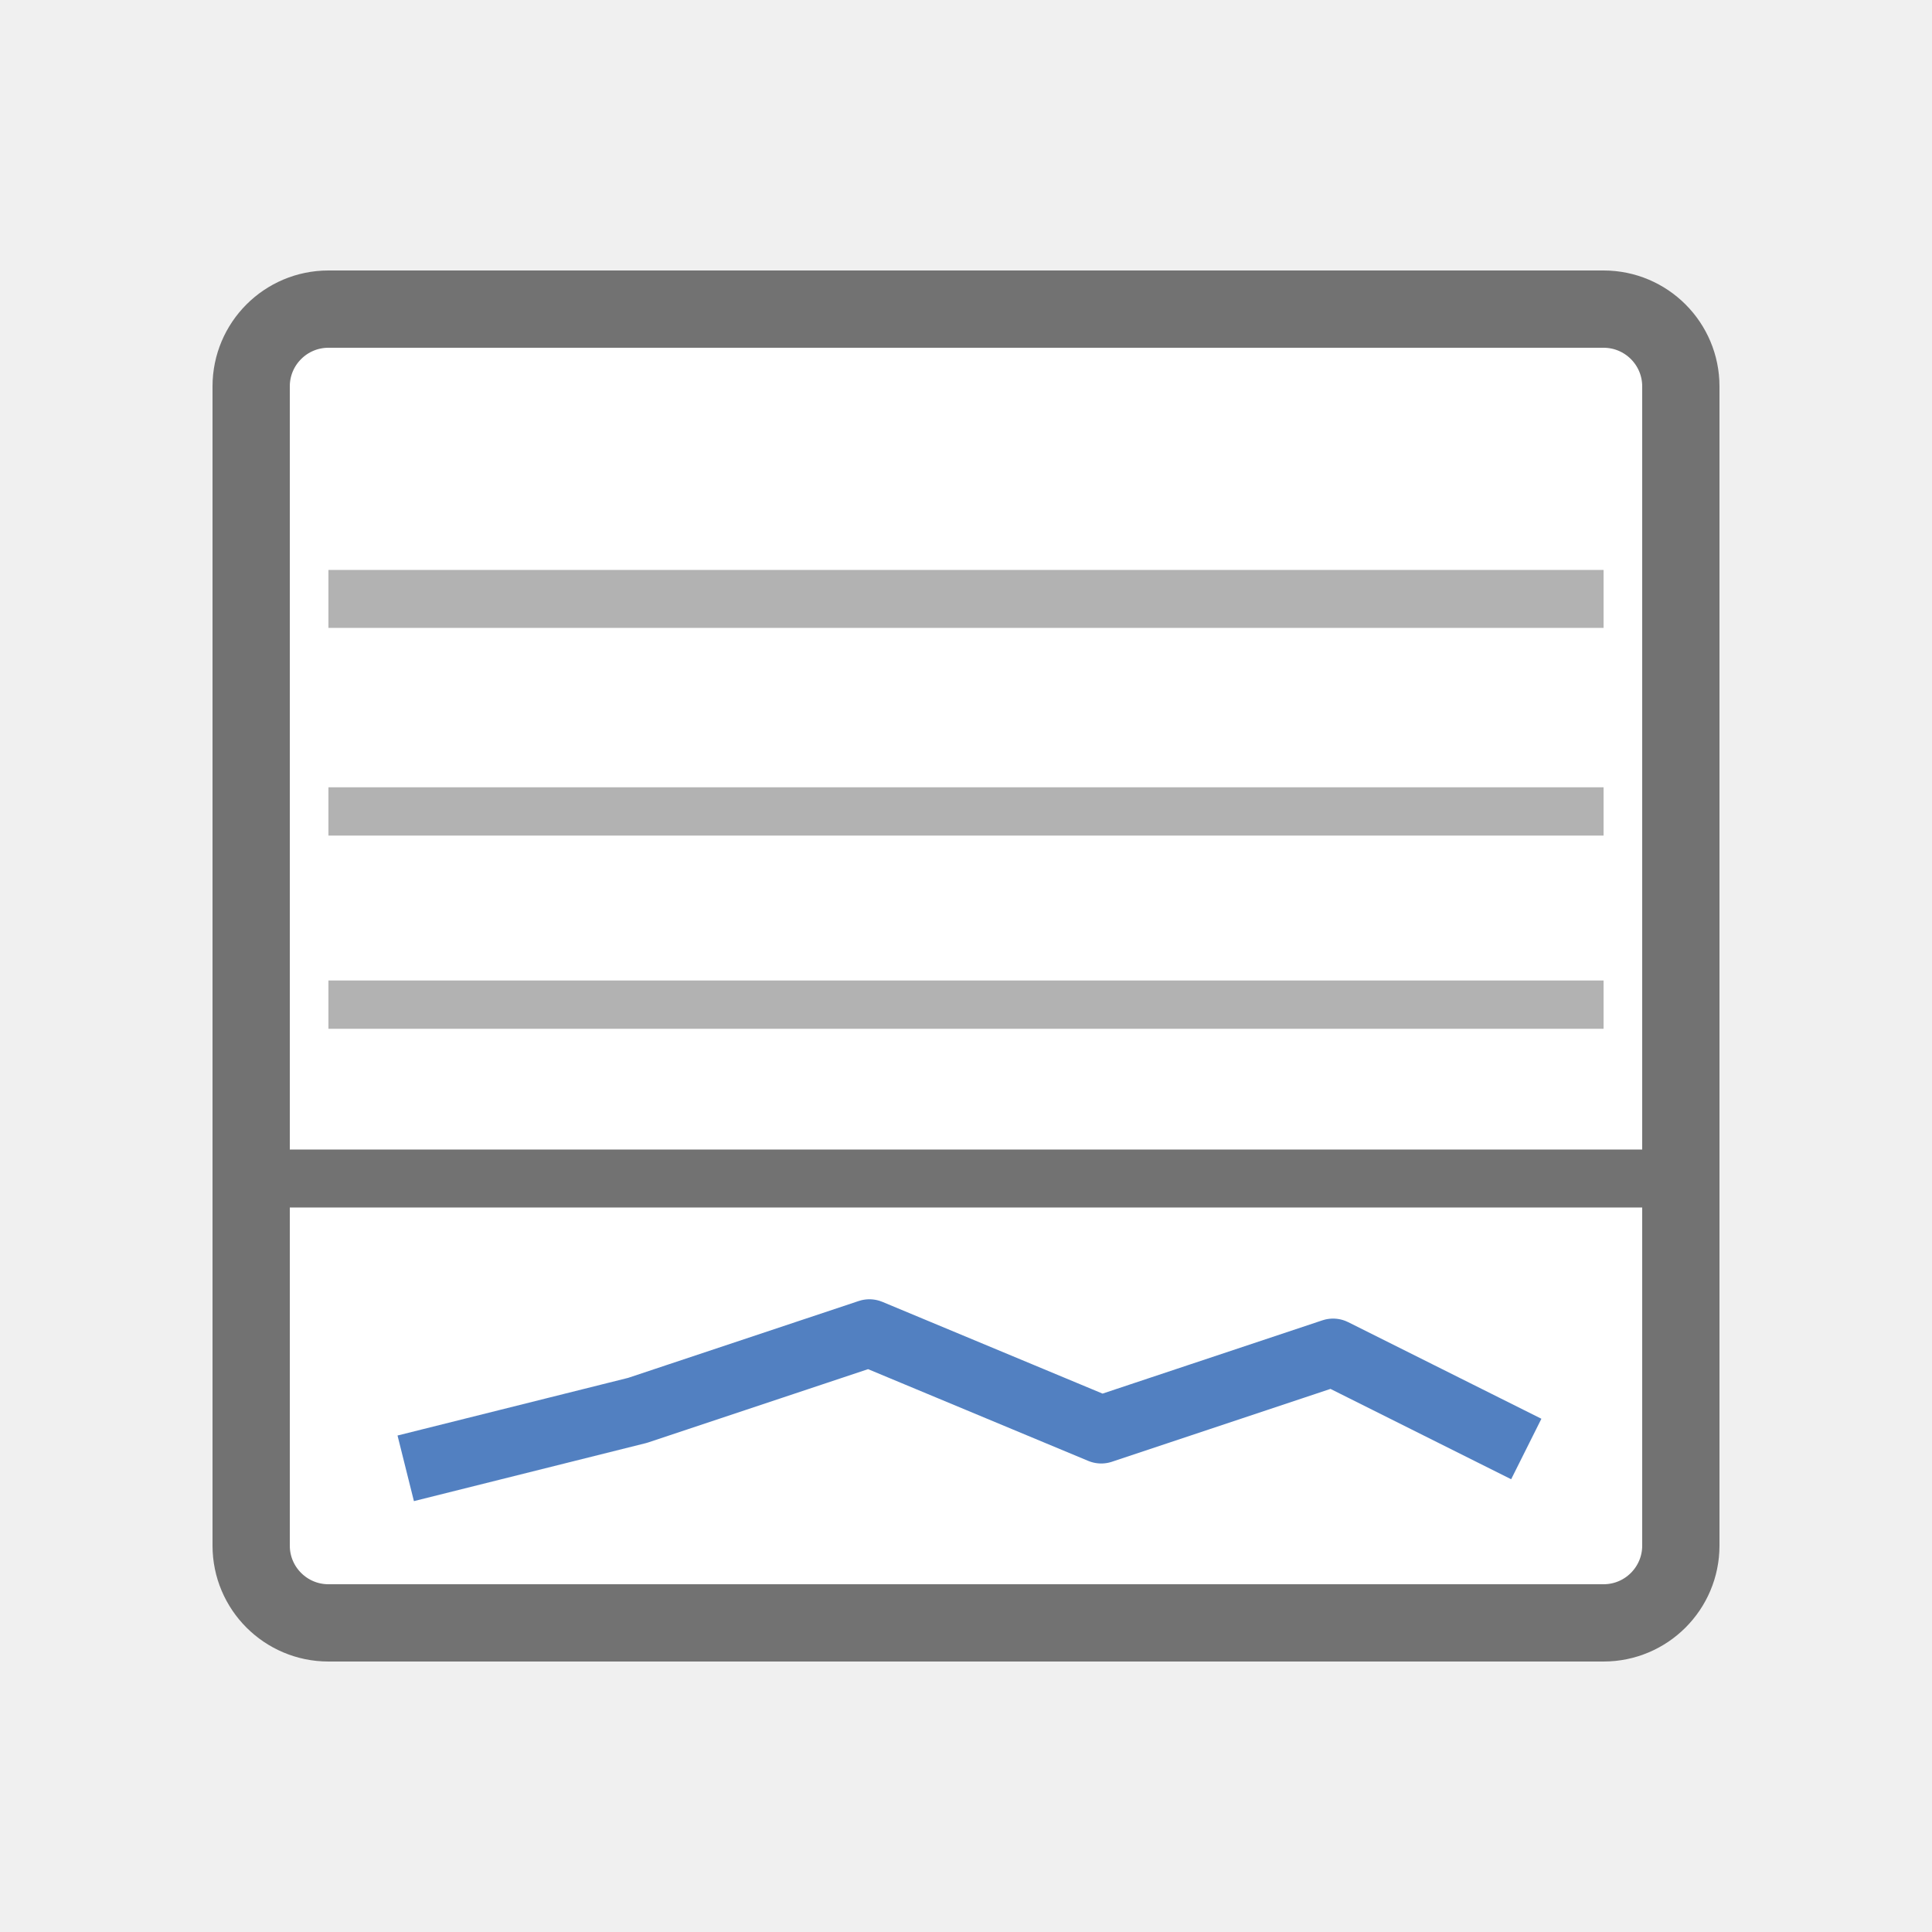
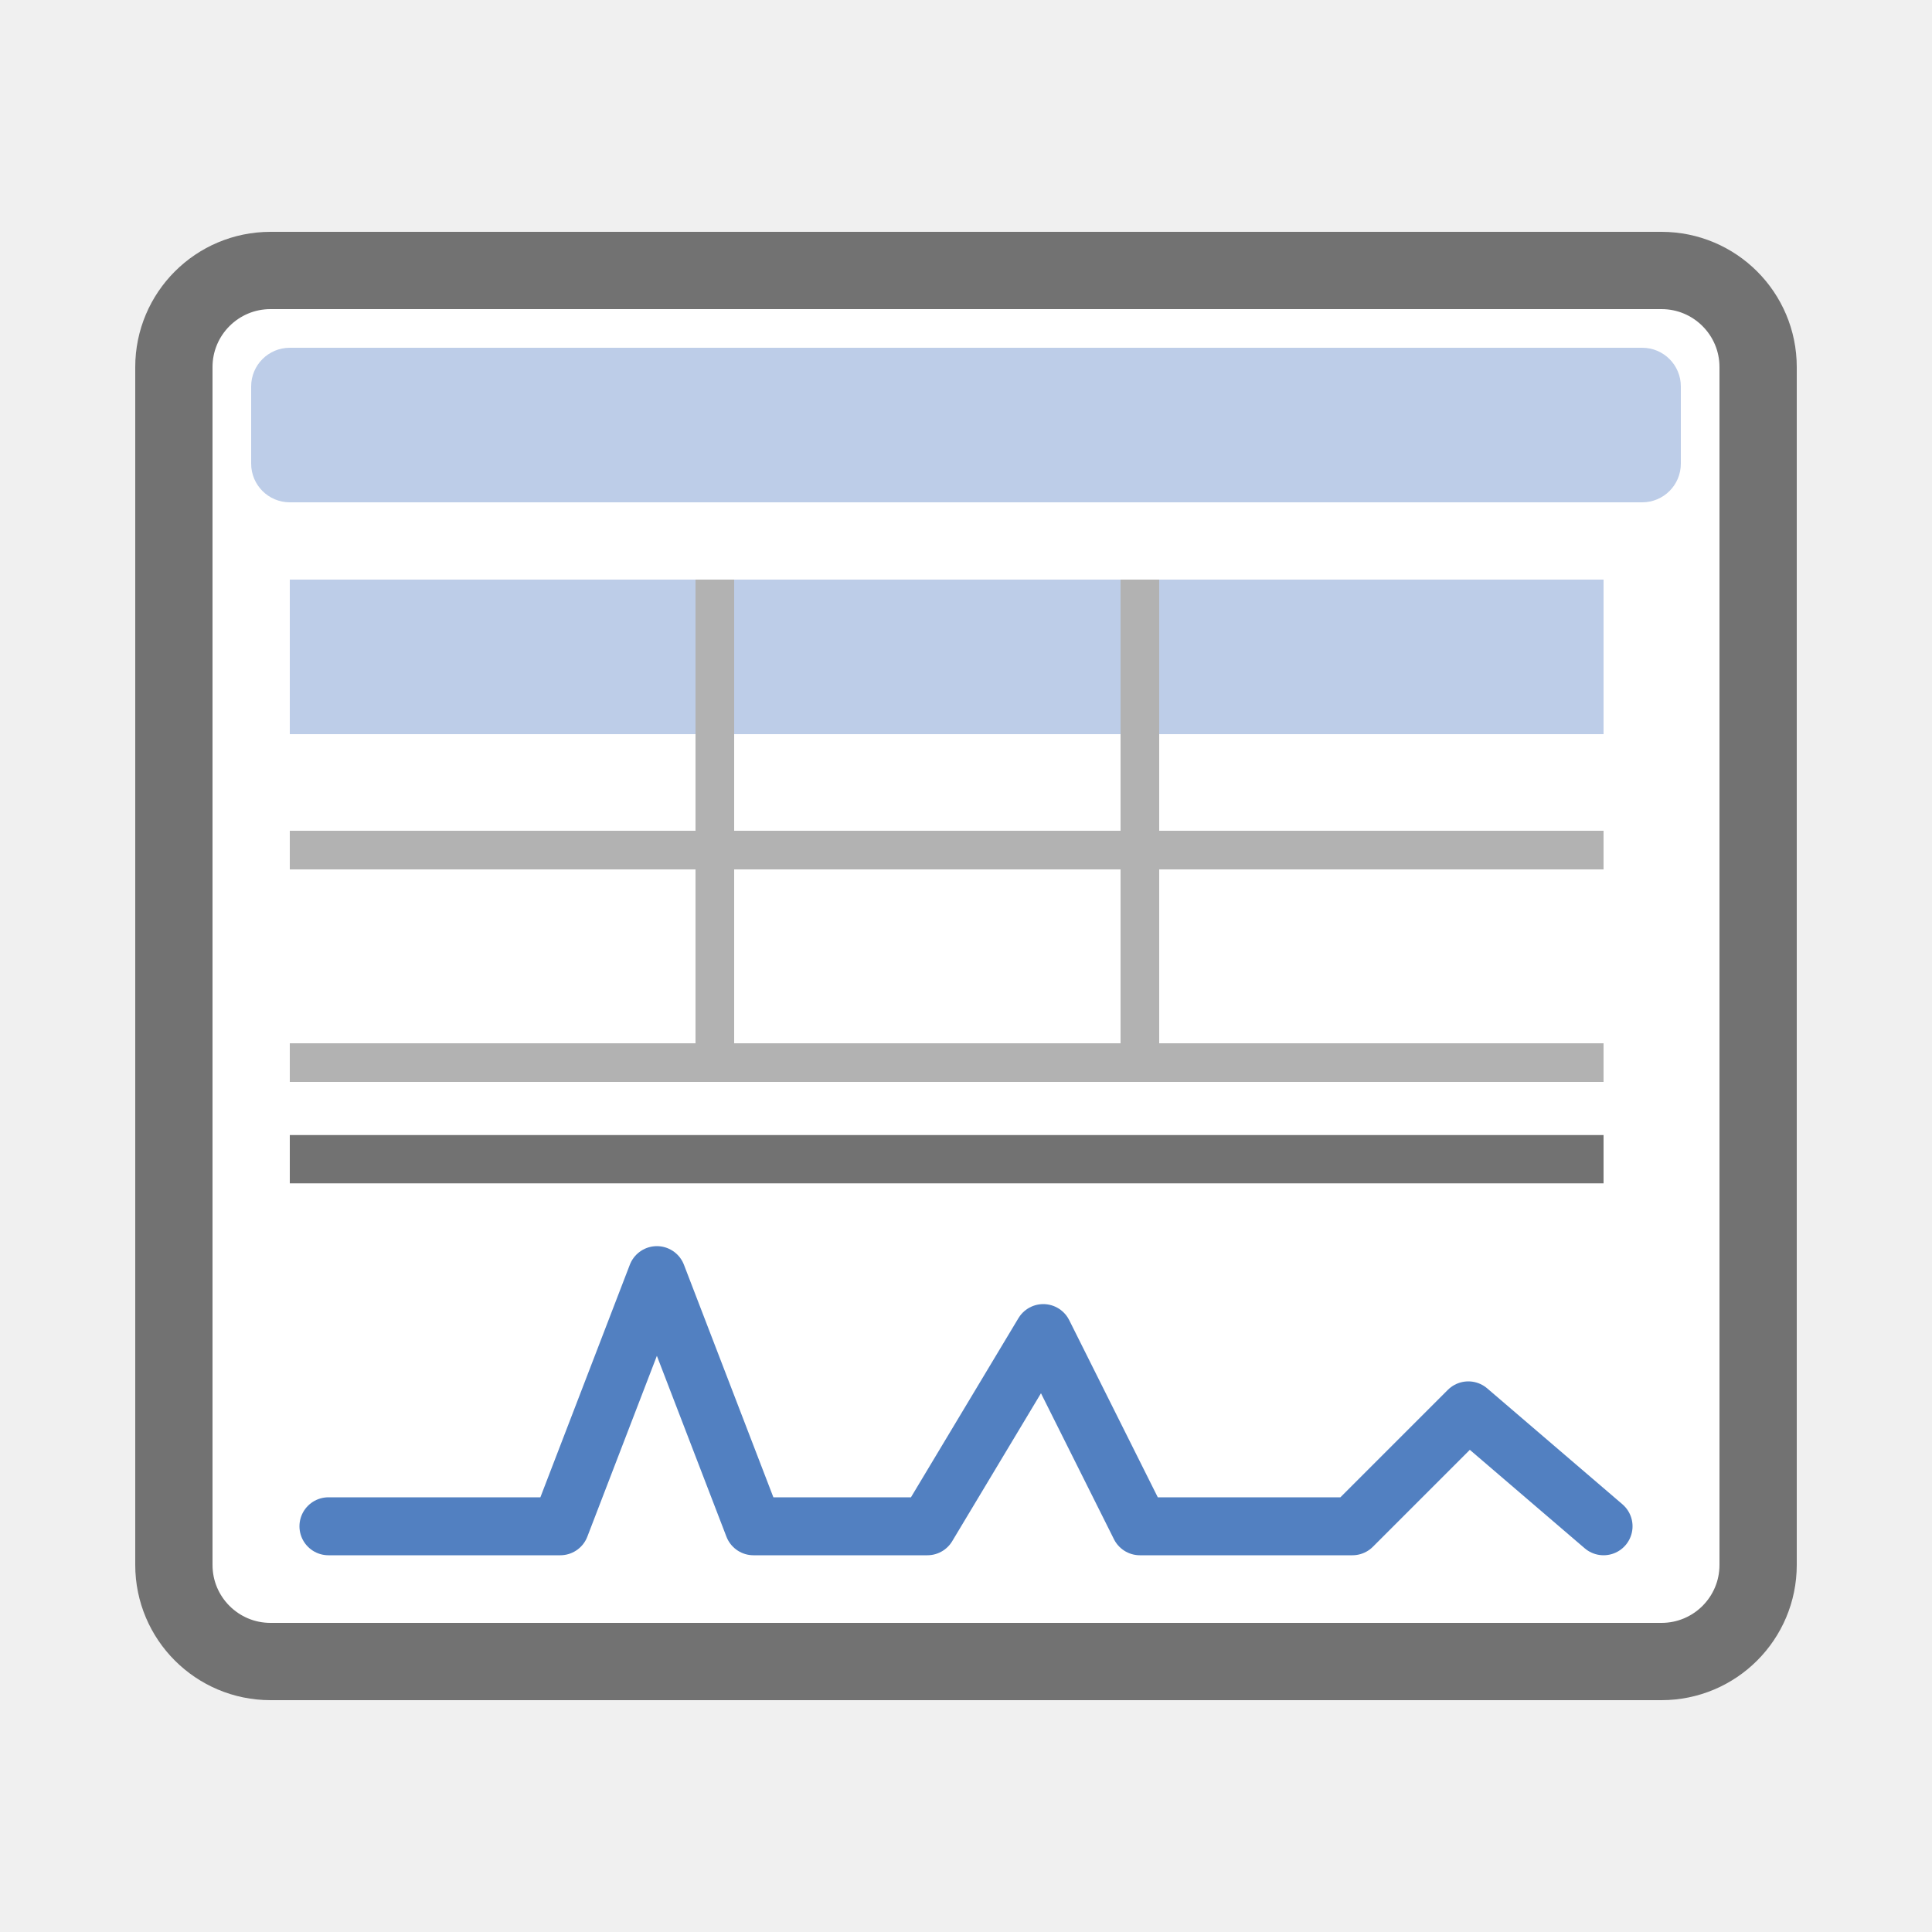
<svg xmlns="http://www.w3.org/2000/svg" viewBox="0 0 200 200" width="200" height="200">
-   <rect x="26" y="32" width="148" height="136" rx="8" fill="#FFFFFF" stroke="#727272" stroke-width="8" />
-   <path d="M34 62 L166 62" stroke="#B2B2B2" stroke-width="6" />
-   <path d="M34 84 L166 84 M34 104 L166 104" stroke="#B2B2B2" stroke-width="5" />
-   <path d="M26 122 L174 122" stroke="#727272" stroke-width="6" />
-   <path d="M42 152 L66 146 L90 138 L114 148 L138 140 L158 150" fill="none" stroke="#5280C1" stroke-width="7" stroke-linejoin="round" />
+   <rect x="18" y="28" width="164" height="144" rx="10" fill="#FFFFFF" stroke="#727272" stroke-width="8" />
+   <rect x="26" y="36" width="148" height="16" rx="4" fill="#BDCDE8" />
+   <rect x="30" y="60" width="136" height="16" fill="#BDCDE8" />
+   <path d="M30 88 L166 88 M30 110 L166 110" stroke="#B2B2B2" stroke-width="4" />
+   <path d="M74 60 L74 110 M118 60 L118 110" stroke="#B2B2B2" stroke-width="4" />
+   <path d="M30 120 L166 120" stroke="#727272" stroke-width="5" />
+   <path d="M34 158 L58 158 L68 132 L78 158 L96 158 L108 138 L118 158 L140 158 L152 146 L166 158" fill="none" stroke="#5280C1" stroke-width="6" stroke-linecap="round" stroke-linejoin="round" />
</svg>
